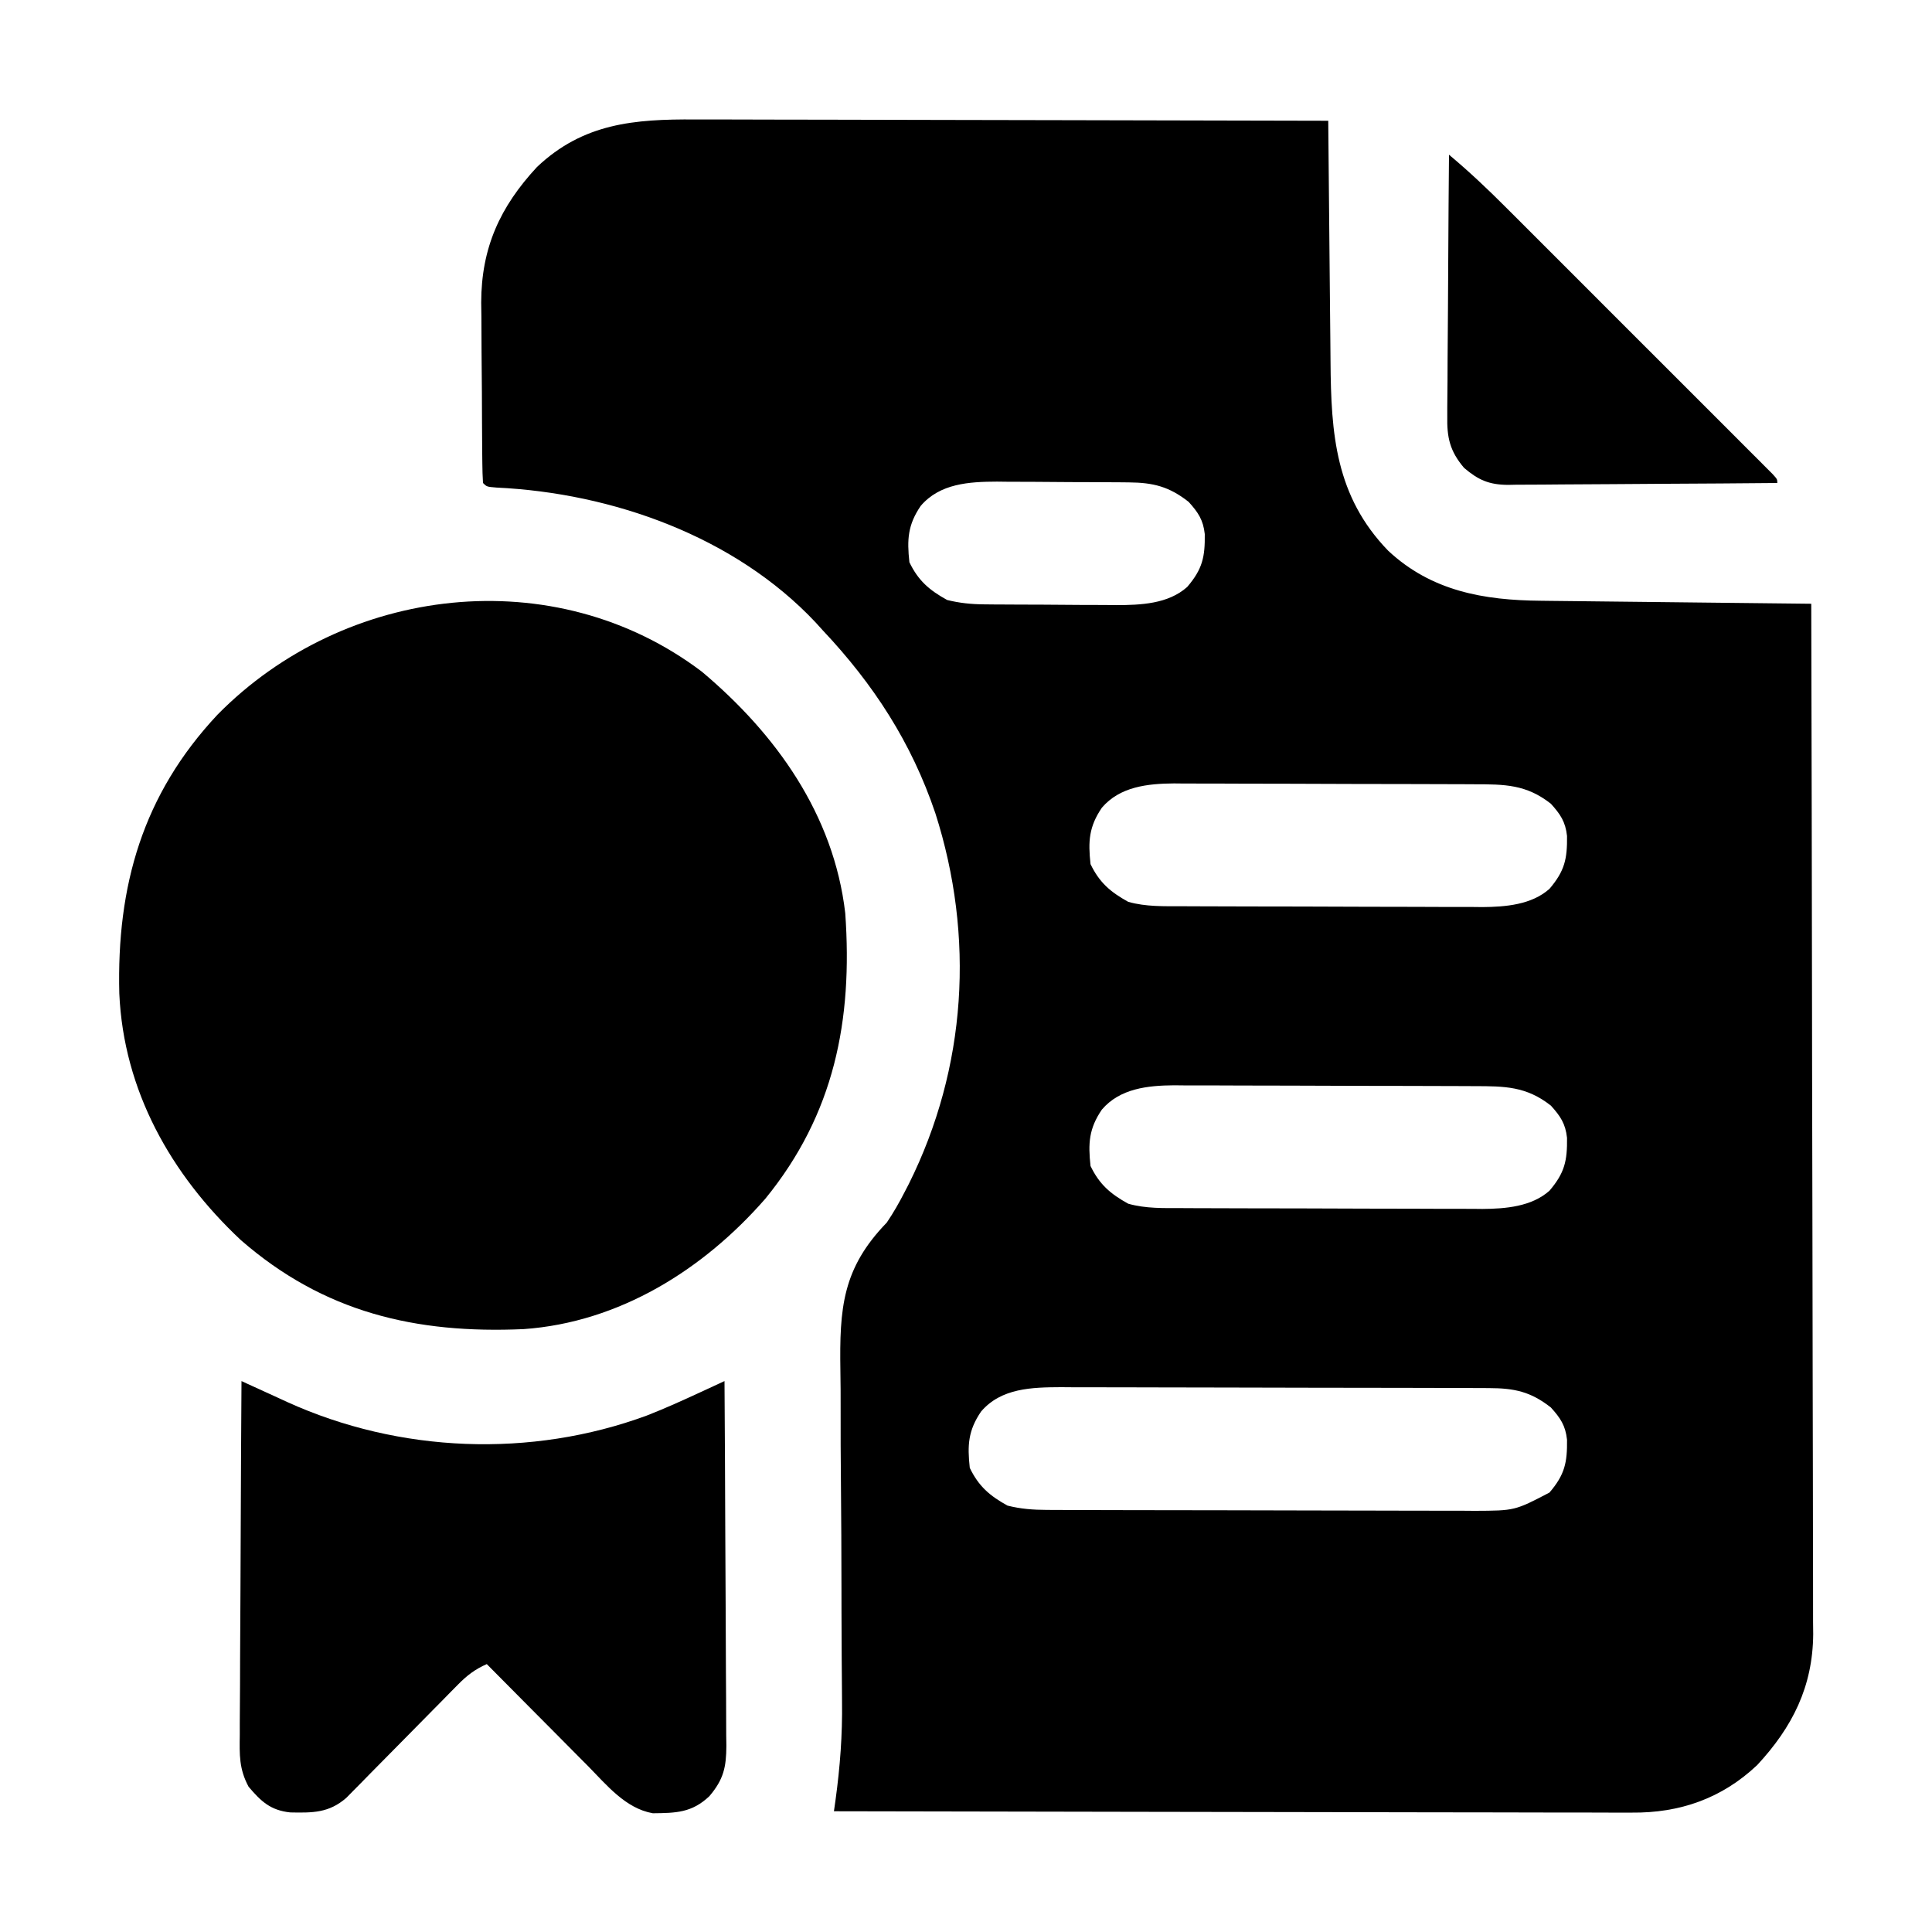
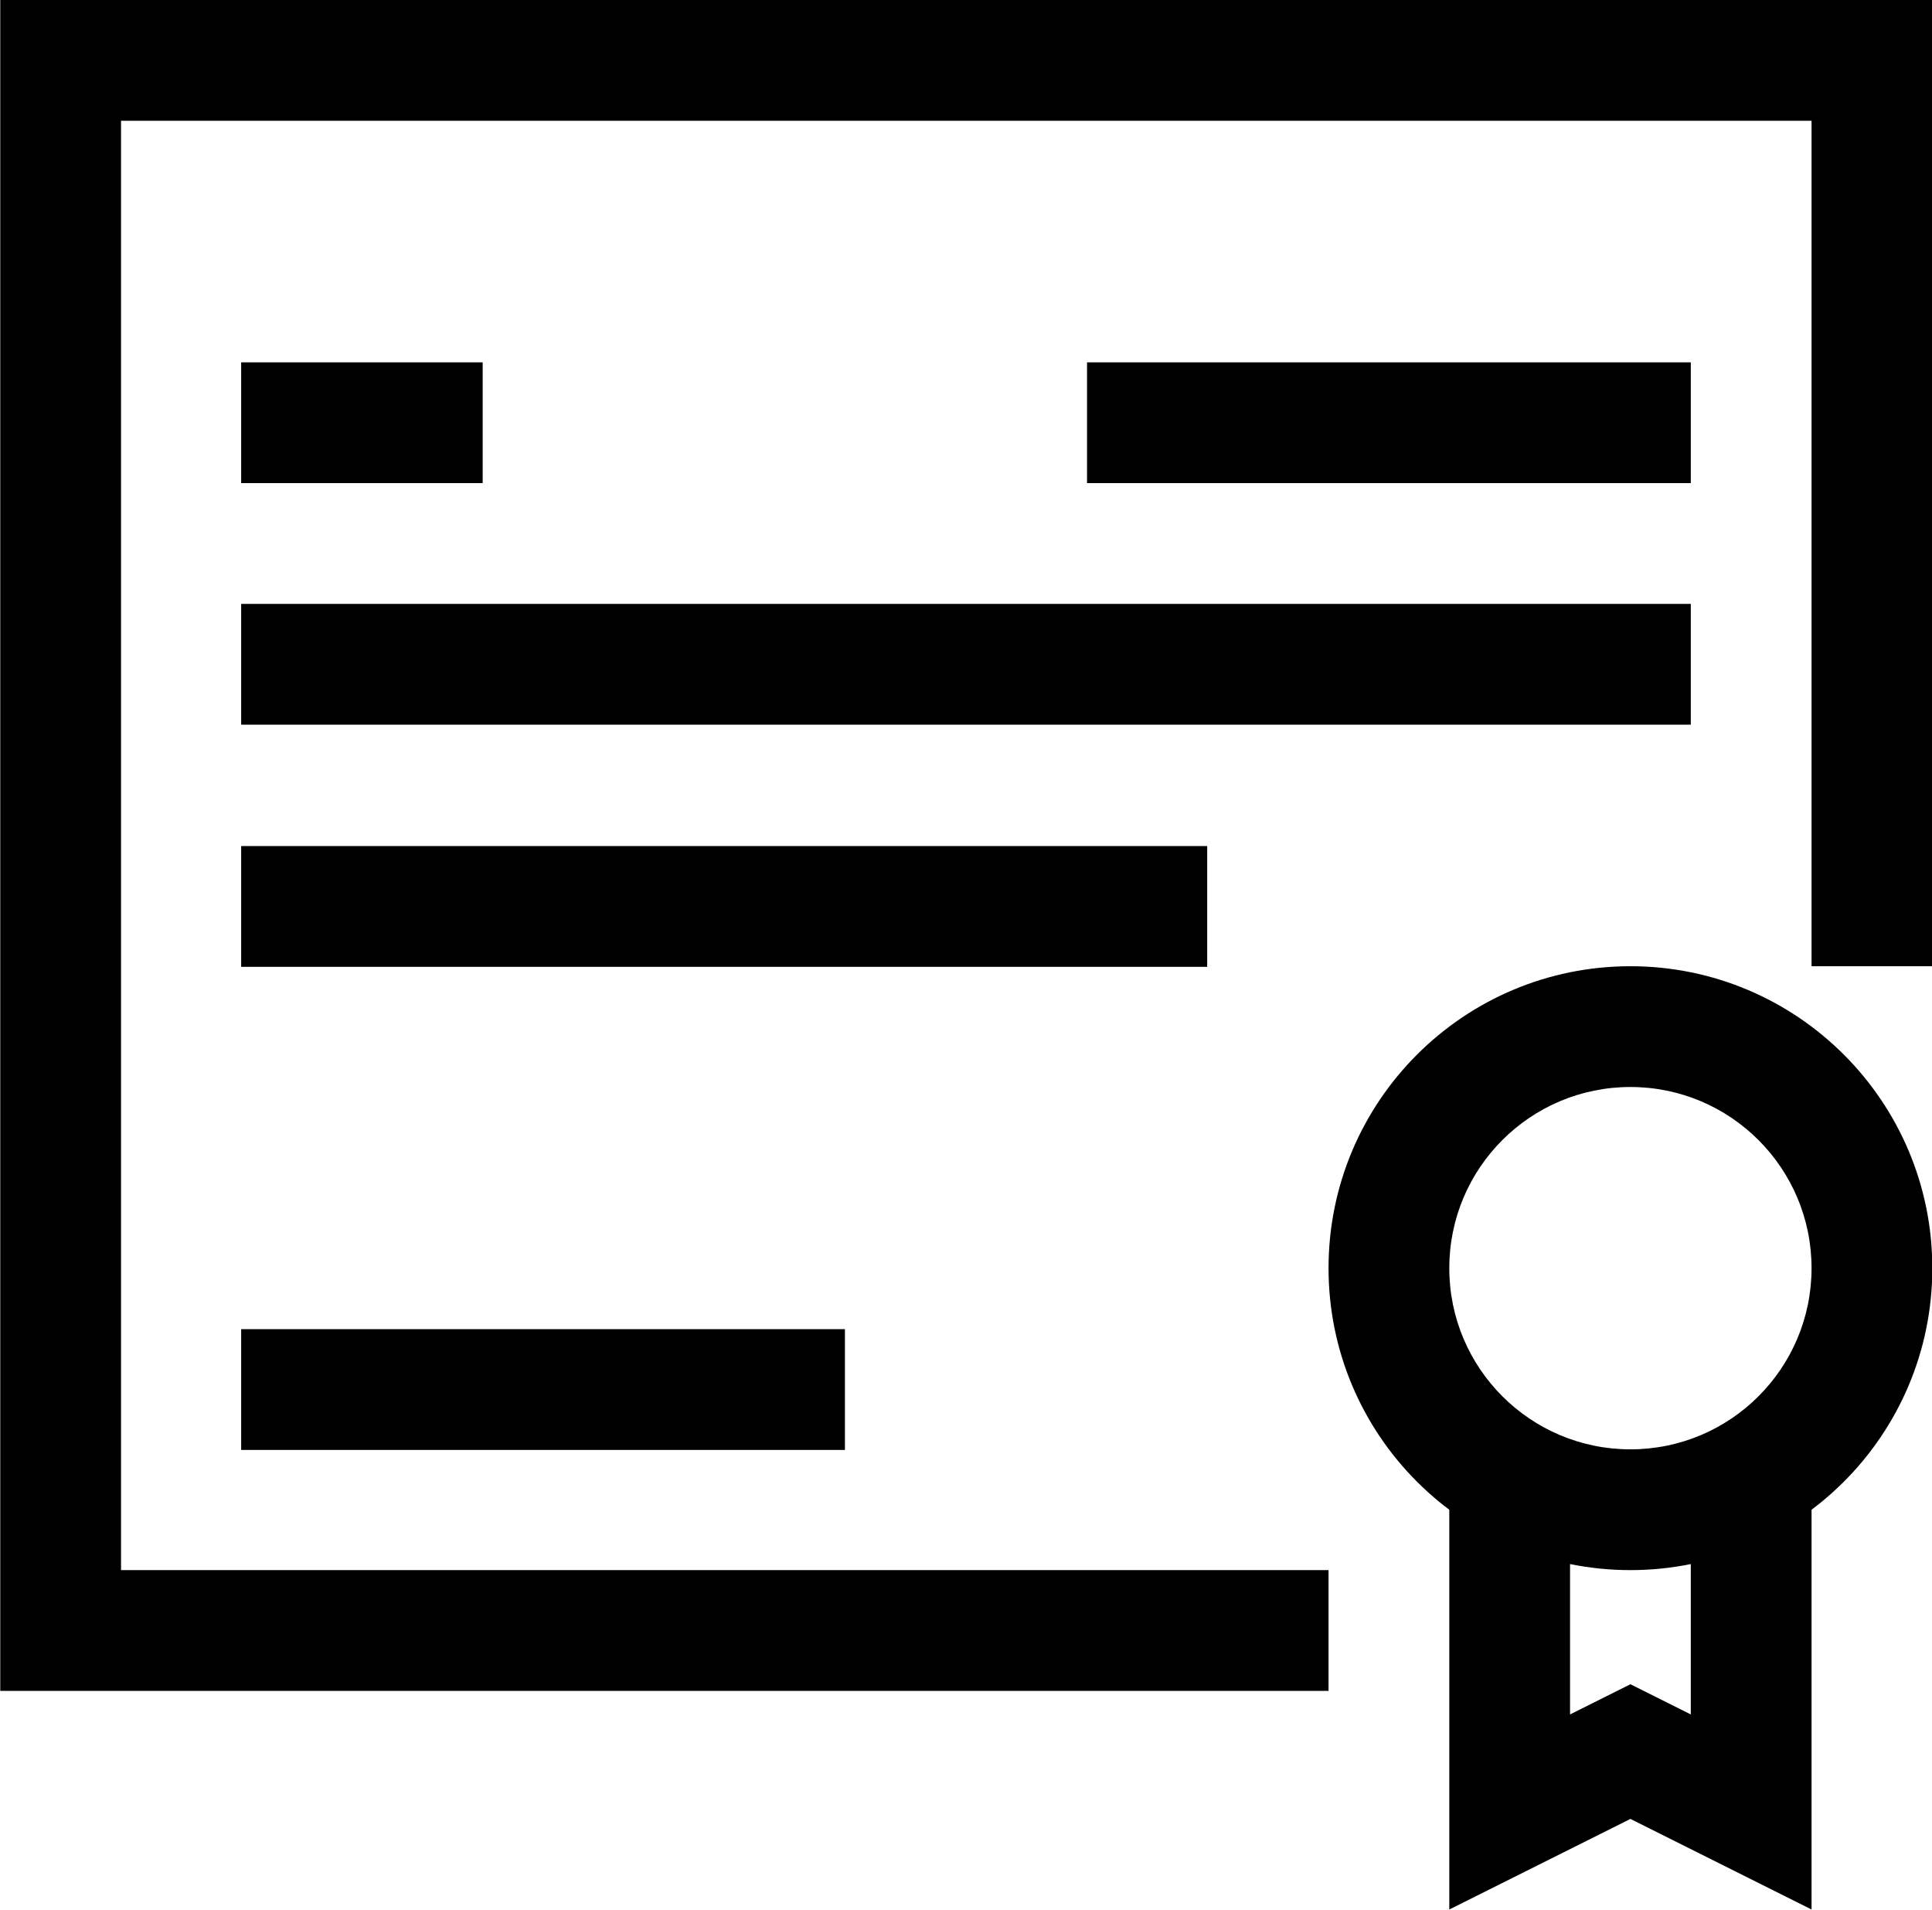
- <svg xmlns="http://www.w3.org/2000/svg" version="1.1" width="512" height="512">
-   <path d="M0 0 C1.834 0.001 3.668 0 5.502 -0.001 C10.456 -0.002 15.409 0.015 20.363 0.036 C25.55 0.055 30.736 0.057 35.922 0.06 C45.732 0.07 55.542 0.094 65.352 0.125 C76.525 0.158 87.698 0.175 98.871 0.19 C121.844 0.221 144.817 0.274 167.791 0.341 C167.799 1.314 167.807 2.287 167.815 3.29 C167.893 12.513 167.981 21.736 168.078 30.959 C168.128 35.699 168.174 40.44 168.212 45.18 C168.25 49.764 168.296 54.349 168.349 58.933 C168.367 60.672 168.382 62.411 168.394 64.15 C168.528 83.374 169.699 99.846 183.669 114.282 C195.122 124.995 209.026 127.424 224.156 127.546 C224.938 127.556 225.719 127.566 226.524 127.576 C229.073 127.607 231.621 127.632 234.169 127.657 C235.95 127.678 237.731 127.699 239.512 127.72 C244.172 127.775 248.833 127.824 253.493 127.873 C258.26 127.923 263.026 127.979 267.792 128.034 C277.125 128.141 286.458 128.243 295.791 128.341 C295.882 164.061 295.953 199.782 295.995 235.503 C296 239.724 296.005 243.944 296.01 248.165 C296.011 249.005 296.012 249.845 296.013 250.711 C296.031 264.302 296.062 277.893 296.099 291.484 C296.137 305.437 296.159 319.391 296.167 333.344 C296.172 341.949 296.19 350.554 296.222 359.158 C296.243 365.065 296.25 370.972 296.245 376.878 C296.242 380.283 296.248 383.686 296.267 387.09 C296.287 390.791 296.282 394.491 296.272 398.192 C296.283 399.254 296.295 400.316 296.307 401.411 C296.197 415.31 290.816 426.026 281.478 436.091 C272.114 444.953 260.937 448.835 248.198 448.701 C247.287 448.704 246.376 448.706 245.437 448.709 C242.414 448.714 239.391 448.698 236.368 448.681 C234.189 448.68 232.011 448.681 229.832 448.682 C223.938 448.683 218.044 448.666 212.15 448.645 C205.983 448.626 199.816 448.624 193.648 448.621 C181.979 448.611 170.31 448.587 158.641 448.557 C145.352 448.523 132.063 448.507 118.774 448.492 C91.446 448.46 64.118 448.407 36.791 448.341 C36.933 447.337 37.076 446.333 37.223 445.299 C38.417 436.58 39.057 428.103 38.935 419.288 C38.927 418.09 38.92 416.893 38.912 415.659 C38.895 413.092 38.875 410.525 38.851 407.958 C38.817 403.882 38.803 399.807 38.798 395.73 C38.796 395.037 38.795 394.343 38.794 393.628 C38.792 392.211 38.79 390.795 38.788 389.378 C38.773 379.918 38.741 370.459 38.643 360.999 C38.577 354.576 38.55 348.154 38.568 341.73 C38.576 338.348 38.564 334.969 38.503 331.587 C38.246 314.972 39.022 304.493 50.791 292.341 C52.571 289.717 54.095 287.035 55.541 284.216 C55.898 283.527 56.255 282.838 56.623 282.128 C72.003 251.272 74.123 216.523 63.666 183.841 C57.344 165.14 47.312 149.679 33.791 135.341 C33.178 134.664 32.566 133.987 31.935 133.29 C10.494 110.478 -21.949 99.003 -52.612 97.552 C-55.209 97.341 -55.209 97.341 -56.209 96.341 C-56.324 94.594 -56.369 92.843 -56.386 91.093 C-56.399 89.971 -56.412 88.848 -56.425 87.692 C-56.433 86.466 -56.44 85.24 -56.448 83.977 C-56.456 82.72 -56.464 81.462 -56.472 80.167 C-56.486 77.492 -56.497 74.818 -56.505 72.144 C-56.516 68.749 -56.55 65.355 -56.59 61.961 C-56.623 58.696 -56.627 55.43 -56.635 52.165 C-56.653 50.961 -56.67 49.758 -56.688 48.518 C-56.652 33.99 -51.704 23.161 -41.897 12.591 C-29.623 0.974 -16.074 -0.104 0 0 Z M59.791 102.403 C56.363 107.437 56.133 111.32 56.791 117.341 C59.138 122.217 62.078 124.744 66.791 127.341 C70.105 128.166 73.213 128.473 76.622 128.502 C77.553 128.511 78.485 128.521 79.445 128.531 C80.44 128.535 81.436 128.539 82.462 128.544 C84.018 128.552 84.018 128.552 85.605 128.561 C87.797 128.57 89.989 128.577 92.181 128.581 C95.515 128.591 98.848 128.622 102.181 128.653 C104.317 128.66 106.452 128.665 108.587 128.669 C109.575 128.681 110.563 128.693 111.581 128.706 C118.05 128.686 125.349 128.417 130.415 123.888 C134.47 119.142 135.147 115.944 135.068 109.88 C134.657 106.116 133.308 104.123 130.791 101.341 C125.634 97.281 121.402 96.233 114.959 96.179 C114.028 96.17 113.096 96.16 112.137 96.15 C111.141 96.146 110.145 96.142 109.119 96.137 C108.082 96.132 107.045 96.126 105.976 96.12 C103.784 96.111 101.592 96.104 99.4 96.1 C96.066 96.091 92.733 96.06 89.4 96.028 C87.264 96.022 85.129 96.016 82.994 96.012 C82.006 96 81.018 95.988 80 95.975 C72.621 95.998 64.87 96.458 59.791 102.403 Z M107.791 182.403 C104.363 187.437 104.133 191.32 104.791 197.341 C107.138 202.217 110.078 204.744 114.791 207.341 C119.471 208.659 124.205 208.495 129.028 208.502 C129.95 208.507 130.873 208.512 131.824 208.517 C134.87 208.531 137.916 208.538 140.962 208.544 C143.086 208.549 145.21 208.555 147.333 208.561 C151.785 208.571 156.237 208.577 160.689 208.581 C166.379 208.586 172.07 208.61 177.76 208.639 C182.147 208.657 186.534 208.663 190.922 208.664 C193.019 208.667 195.116 208.675 197.213 208.688 C200.154 208.705 203.095 208.703 206.036 208.697 C207.322 208.711 207.322 208.711 208.634 208.725 C214.746 208.683 221.665 208.125 226.42 203.889 C230.465 199.134 231.147 195.946 231.068 189.88 C230.657 186.116 229.308 184.123 226.791 181.341 C220.26 176.2 214.515 176.19 206.553 176.179 C205.631 176.174 204.708 176.17 203.757 176.164 C200.711 176.15 197.665 176.143 194.619 176.137 C192.495 176.132 190.371 176.126 188.248 176.12 C183.796 176.11 179.344 176.104 174.892 176.1 C169.202 176.095 163.512 176.071 157.821 176.042 C153.434 176.024 149.047 176.019 144.659 176.017 C142.562 176.014 140.465 176.006 138.368 175.993 C135.427 175.976 132.487 175.978 129.545 175.984 C128.688 175.975 127.83 175.966 126.947 175.956 C119.942 176.004 112.562 176.794 107.791 182.403 Z M107.791 262.403 C104.363 267.437 104.133 271.32 104.791 277.341 C107.138 282.217 110.078 284.744 114.791 287.341 C119.471 288.659 124.205 288.495 129.028 288.502 C129.95 288.507 130.873 288.512 131.824 288.517 C134.87 288.531 137.916 288.538 140.962 288.544 C143.086 288.549 145.21 288.555 147.333 288.561 C151.785 288.571 156.237 288.577 160.689 288.581 C166.379 288.586 172.07 288.61 177.76 288.639 C182.147 288.657 186.534 288.663 190.922 288.664 C193.019 288.667 195.116 288.675 197.213 288.688 C200.154 288.705 203.095 288.703 206.036 288.697 C207.322 288.711 207.322 288.711 208.634 288.725 C214.746 288.683 221.665 288.125 226.42 283.889 C230.465 279.134 231.147 275.946 231.068 269.88 C230.657 266.116 229.308 264.123 226.791 261.341 C220.26 256.2 214.515 256.19 206.553 256.179 C205.631 256.174 204.708 256.17 203.757 256.164 C200.711 256.15 197.665 256.143 194.619 256.137 C192.495 256.132 190.371 256.126 188.248 256.12 C183.796 256.11 179.344 256.104 174.892 256.1 C169.202 256.095 163.512 256.071 157.821 256.042 C153.434 256.024 149.047 256.019 144.659 256.017 C142.562 256.014 140.465 256.006 138.368 255.993 C135.427 255.976 132.487 255.978 129.545 255.984 C128.688 255.975 127.83 255.966 126.947 255.956 C119.942 256.004 112.562 256.794 107.791 262.403 Z M75.791 342.403 C72.363 347.437 72.133 351.32 72.791 357.341 C75.138 362.217 78.078 364.744 82.791 367.341 C86.299 368.23 89.58 368.469 93.191 368.481 C94.261 368.487 95.332 368.492 96.436 368.498 C98.183 368.5 98.183 368.5 99.965 368.502 C101.2 368.507 102.435 368.512 103.707 368.517 C107.087 368.529 110.468 368.536 113.848 368.541 C115.963 368.544 118.079 368.548 120.194 368.552 C126.822 368.566 133.449 368.576 140.077 368.579 C147.71 368.584 155.342 368.601 162.975 368.63 C168.887 368.652 174.799 368.662 180.711 368.664 C184.236 368.665 187.761 368.67 191.287 368.688 C195.224 368.708 199.161 368.704 203.098 368.697 C204.833 368.711 204.833 368.711 206.603 368.725 C217.23 368.681 217.23 368.681 226.409 363.889 C230.474 359.15 231.146 355.943 231.068 349.88 C230.657 346.116 229.308 344.123 226.791 341.341 C221.423 337.115 217.084 336.222 210.39 336.2 C209.32 336.194 208.249 336.189 207.145 336.183 C205.398 336.181 205.398 336.181 203.616 336.179 C202.381 336.174 201.146 336.17 199.874 336.164 C196.494 336.152 193.113 336.145 189.733 336.14 C187.618 336.137 185.503 336.133 183.387 336.129 C176.76 336.115 170.132 336.106 163.504 336.102 C155.871 336.097 148.239 336.08 140.606 336.051 C134.694 336.029 128.782 336.019 122.87 336.018 C119.345 336.017 115.82 336.011 112.294 335.993 C108.357 335.973 104.42 335.978 100.483 335.984 C98.748 335.97 98.748 335.97 96.978 335.956 C89.268 335.996 81.141 336.166 75.791 342.403 Z " fill="#000000" transform="translate(184.2095,31.65942)" />
-   <path d="M0 0 C19.643 16.507 34.96 37.871 38 64 C40.007 92.383 35.111 117.24 16.844 139.645 C0.421 158.467 -21.836 172.433 -47.218 174.228 C-75.833 175.5 -100.201 169.808 -122.188 150.625 C-140.73 133.24 -153.24 111.005 -154.383 85.289 C-155.094 56.789 -148.217 32.575 -128.336 11.371 C-94.619 -22.853 -39.128 -29.619 0 0 Z " fill="#000000" transform="translate(186,178)" />
-   <path d="M0 0 C0.559 0.257 1.117 0.515 1.693 0.78 C4.272 1.964 6.855 3.14 9.438 4.316 C10.316 4.721 11.194 5.126 12.1 5.543 C41.855 19.055 76.74 20.442 107.438 9.125 C112.299 7.224 117.016 5.082 121.754 2.89 C122.924 2.349 124.094 1.808 125.299 1.251 C126.19 0.838 127.082 0.425 128 0 C128.093 13.456 128.164 26.912 128.207 40.369 C128.228 46.617 128.256 52.865 128.302 59.114 C128.345 65.144 128.369 71.174 128.38 77.204 C128.387 79.504 128.401 81.805 128.423 84.105 C128.452 87.328 128.456 90.549 128.454 93.772 C128.468 94.723 128.483 95.674 128.498 96.654 C128.463 102.291 127.784 105.538 124 110 C119.354 114.414 115.112 114.468 109 114.531 C101.723 113.243 96.732 106.997 91.758 101.953 C90.989 101.182 90.221 100.411 89.429 99.616 C86.99 97.165 84.557 94.708 82.125 92.25 C80.467 90.582 78.808 88.914 77.148 87.246 C73.094 83.169 69.045 79.087 65 75 C61.879 76.384 59.784 77.979 57.396 80.408 C56.365 81.449 56.365 81.449 55.313 82.512 C54.581 83.261 53.848 84.01 53.094 84.781 C52.332 85.551 51.57 86.32 50.786 87.112 C48.352 89.57 45.925 92.034 43.5 94.5 C40.308 97.745 37.109 100.984 33.906 104.219 C33.174 104.968 32.441 105.717 31.687 106.488 C30.656 107.53 30.656 107.53 29.604 108.592 C29.003 109.203 28.402 109.814 27.783 110.444 C23.17 114.47 18.84 114.428 12.914 114.312 C7.668 113.75 5.173 111.384 1.872 107.491 C-0.652 102.784 -0.534 99.029 -0.454 93.772 C-0.455 92.757 -0.455 91.741 -0.456 90.695 C-0.453 87.351 -0.422 84.008 -0.391 80.664 C-0.383 78.341 -0.377 76.018 -0.373 73.695 C-0.358 67.589 -0.319 61.483 -0.275 55.378 C-0.234 49.144 -0.215 42.91 -0.195 36.676 C-0.152 24.45 -0.084 12.225 0 0 Z " fill="#000000" transform="translate(64,366)" />
-   <path d="M0 0 C5.308 4.435 10.255 9.112 15.138 14.009 C15.92 14.789 16.701 15.568 17.506 16.371 C20.068 18.929 22.626 21.49 25.184 24.051 C26.967 25.834 28.751 27.616 30.534 29.399 C34.261 33.123 37.985 36.85 41.708 40.577 C46.016 44.891 50.327 49.201 54.641 53.509 C58.795 57.658 62.947 61.811 67.098 65.964 C68.864 67.731 70.631 69.497 72.398 71.262 C74.857 73.718 77.313 76.178 79.767 78.638 C80.504 79.373 81.241 80.108 82.001 80.865 C82.664 81.531 83.327 82.197 84.01 82.883 C84.591 83.464 85.172 84.045 85.77 84.644 C87 86 87 86 87 87 C77.064 87.093 67.128 87.164 57.192 87.207 C52.578 87.228 47.964 87.256 43.351 87.302 C38.896 87.345 34.442 87.369 29.987 87.38 C28.29 87.387 26.592 87.401 24.894 87.423 C22.512 87.452 20.132 87.456 17.75 87.454 C17.051 87.468 16.353 87.483 15.633 87.498 C10.614 87.456 7.806 86.229 4 83 C0.211 78.534 -0.571 74.951 -0.454 69.25 C-0.455 68.499 -0.455 67.747 -0.456 66.972 C-0.453 64.504 -0.422 62.038 -0.391 59.57 C-0.383 57.853 -0.377 56.135 -0.373 54.417 C-0.358 49.909 -0.319 45.402 -0.275 40.894 C-0.234 36.289 -0.215 31.683 -0.195 27.078 C-0.152 18.052 -0.084 9.026 0 0 Z " fill="#000000" transform="translate(384,41)" />
+ <svg xmlns="http://www.w3.org/2000/svg" class="svg-icon" style="width: 1.012em;height: 1em;vertical-align: middle;fill: currentColor;overflow: hidden;" viewBox="0 0 1036 1024" version="1.1">
+   <path d="M874.383 841.999a161.923 161.923 0 1 1 161.923-161.923 161.923 161.923 0 0 1-161.923 161.923z m0-259.077a97.154 97.154 0 1 0 97.154 97.154 97.154 97.154 0 0 0-97.154-97.154z" />
+   <path d="M777.23 1024V809.614h64.769v109.784l32.385-16.192 32.385 16.192V809.614h64.769v214.386l-97.154-48.577-97.154 48.577z" />
+   <path d="M712.46 906.768H0V0h1036.306v518.153h-64.769V64.769H64.769v777.23h647.691v64.769z" />
+   <path d="M582.922 194.307h323.846v64.769H582.922zM129.214 323.846H906.768v64.769H129.214zM129.214 453.708h518.153v64.769h-518.153zM129.214 712.784h323.846v64.769h-323.846zM129.214 194.307h129.538v64.769h-129.538z" />
</svg>
